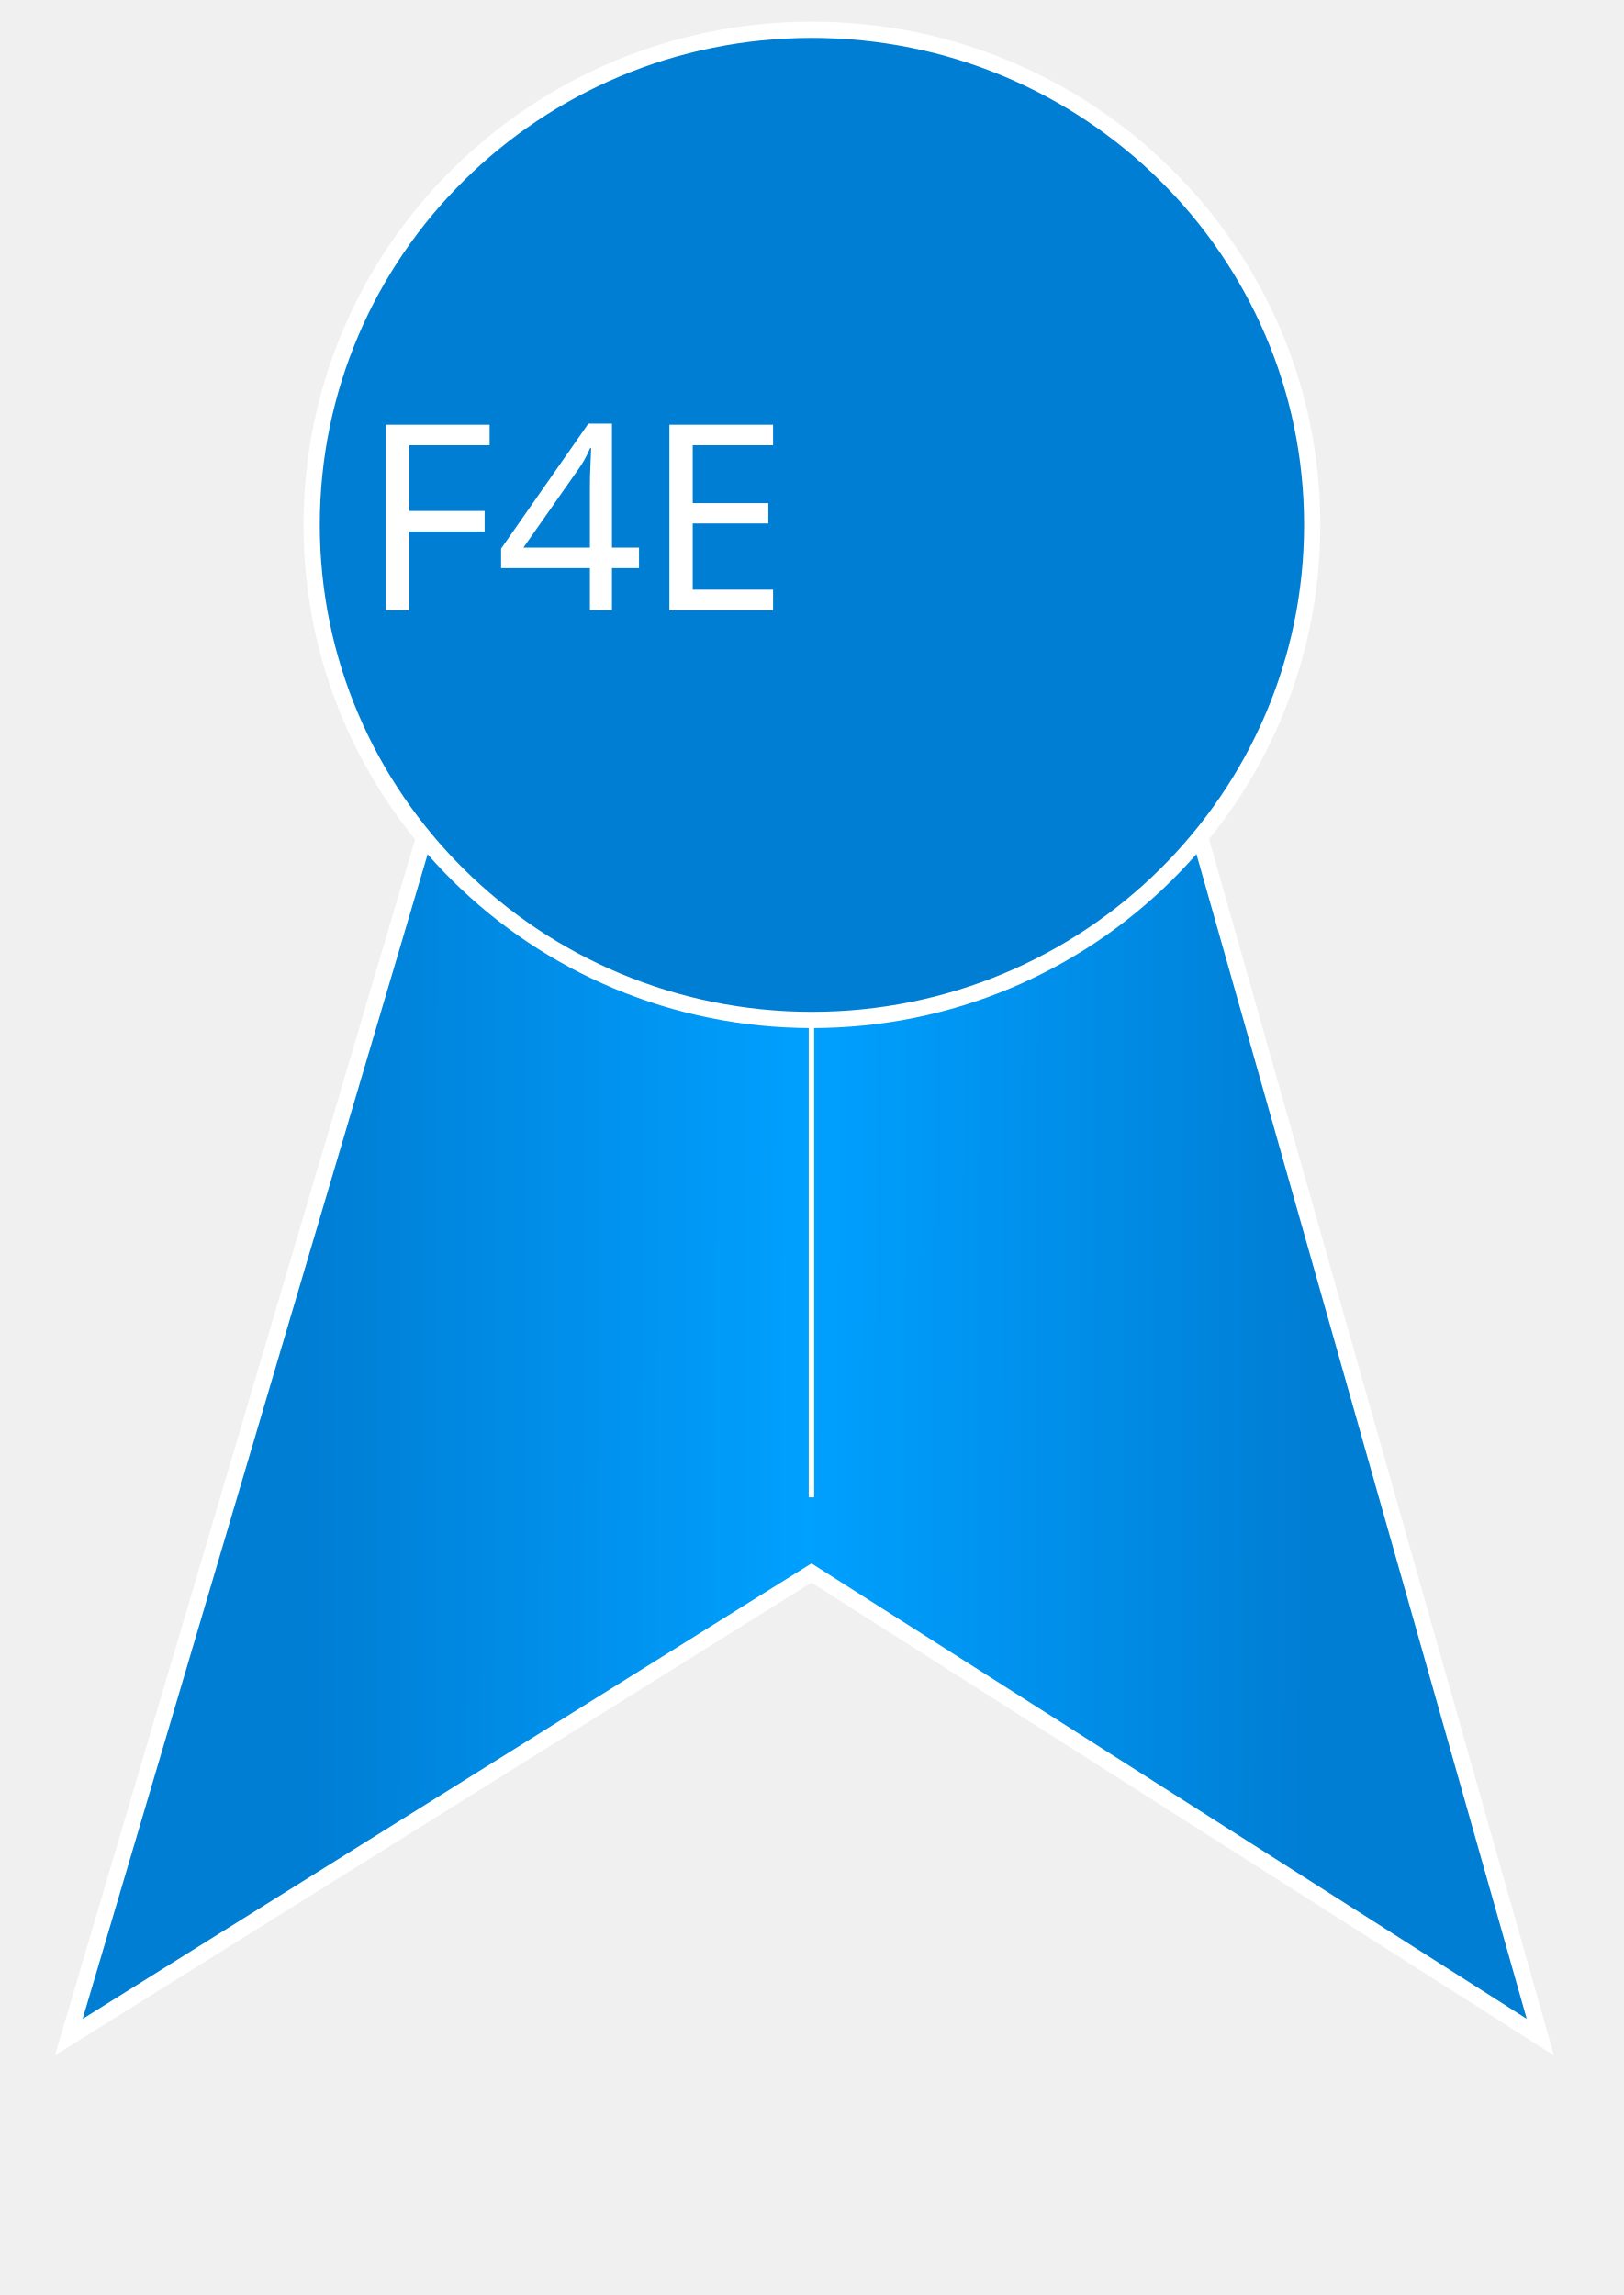
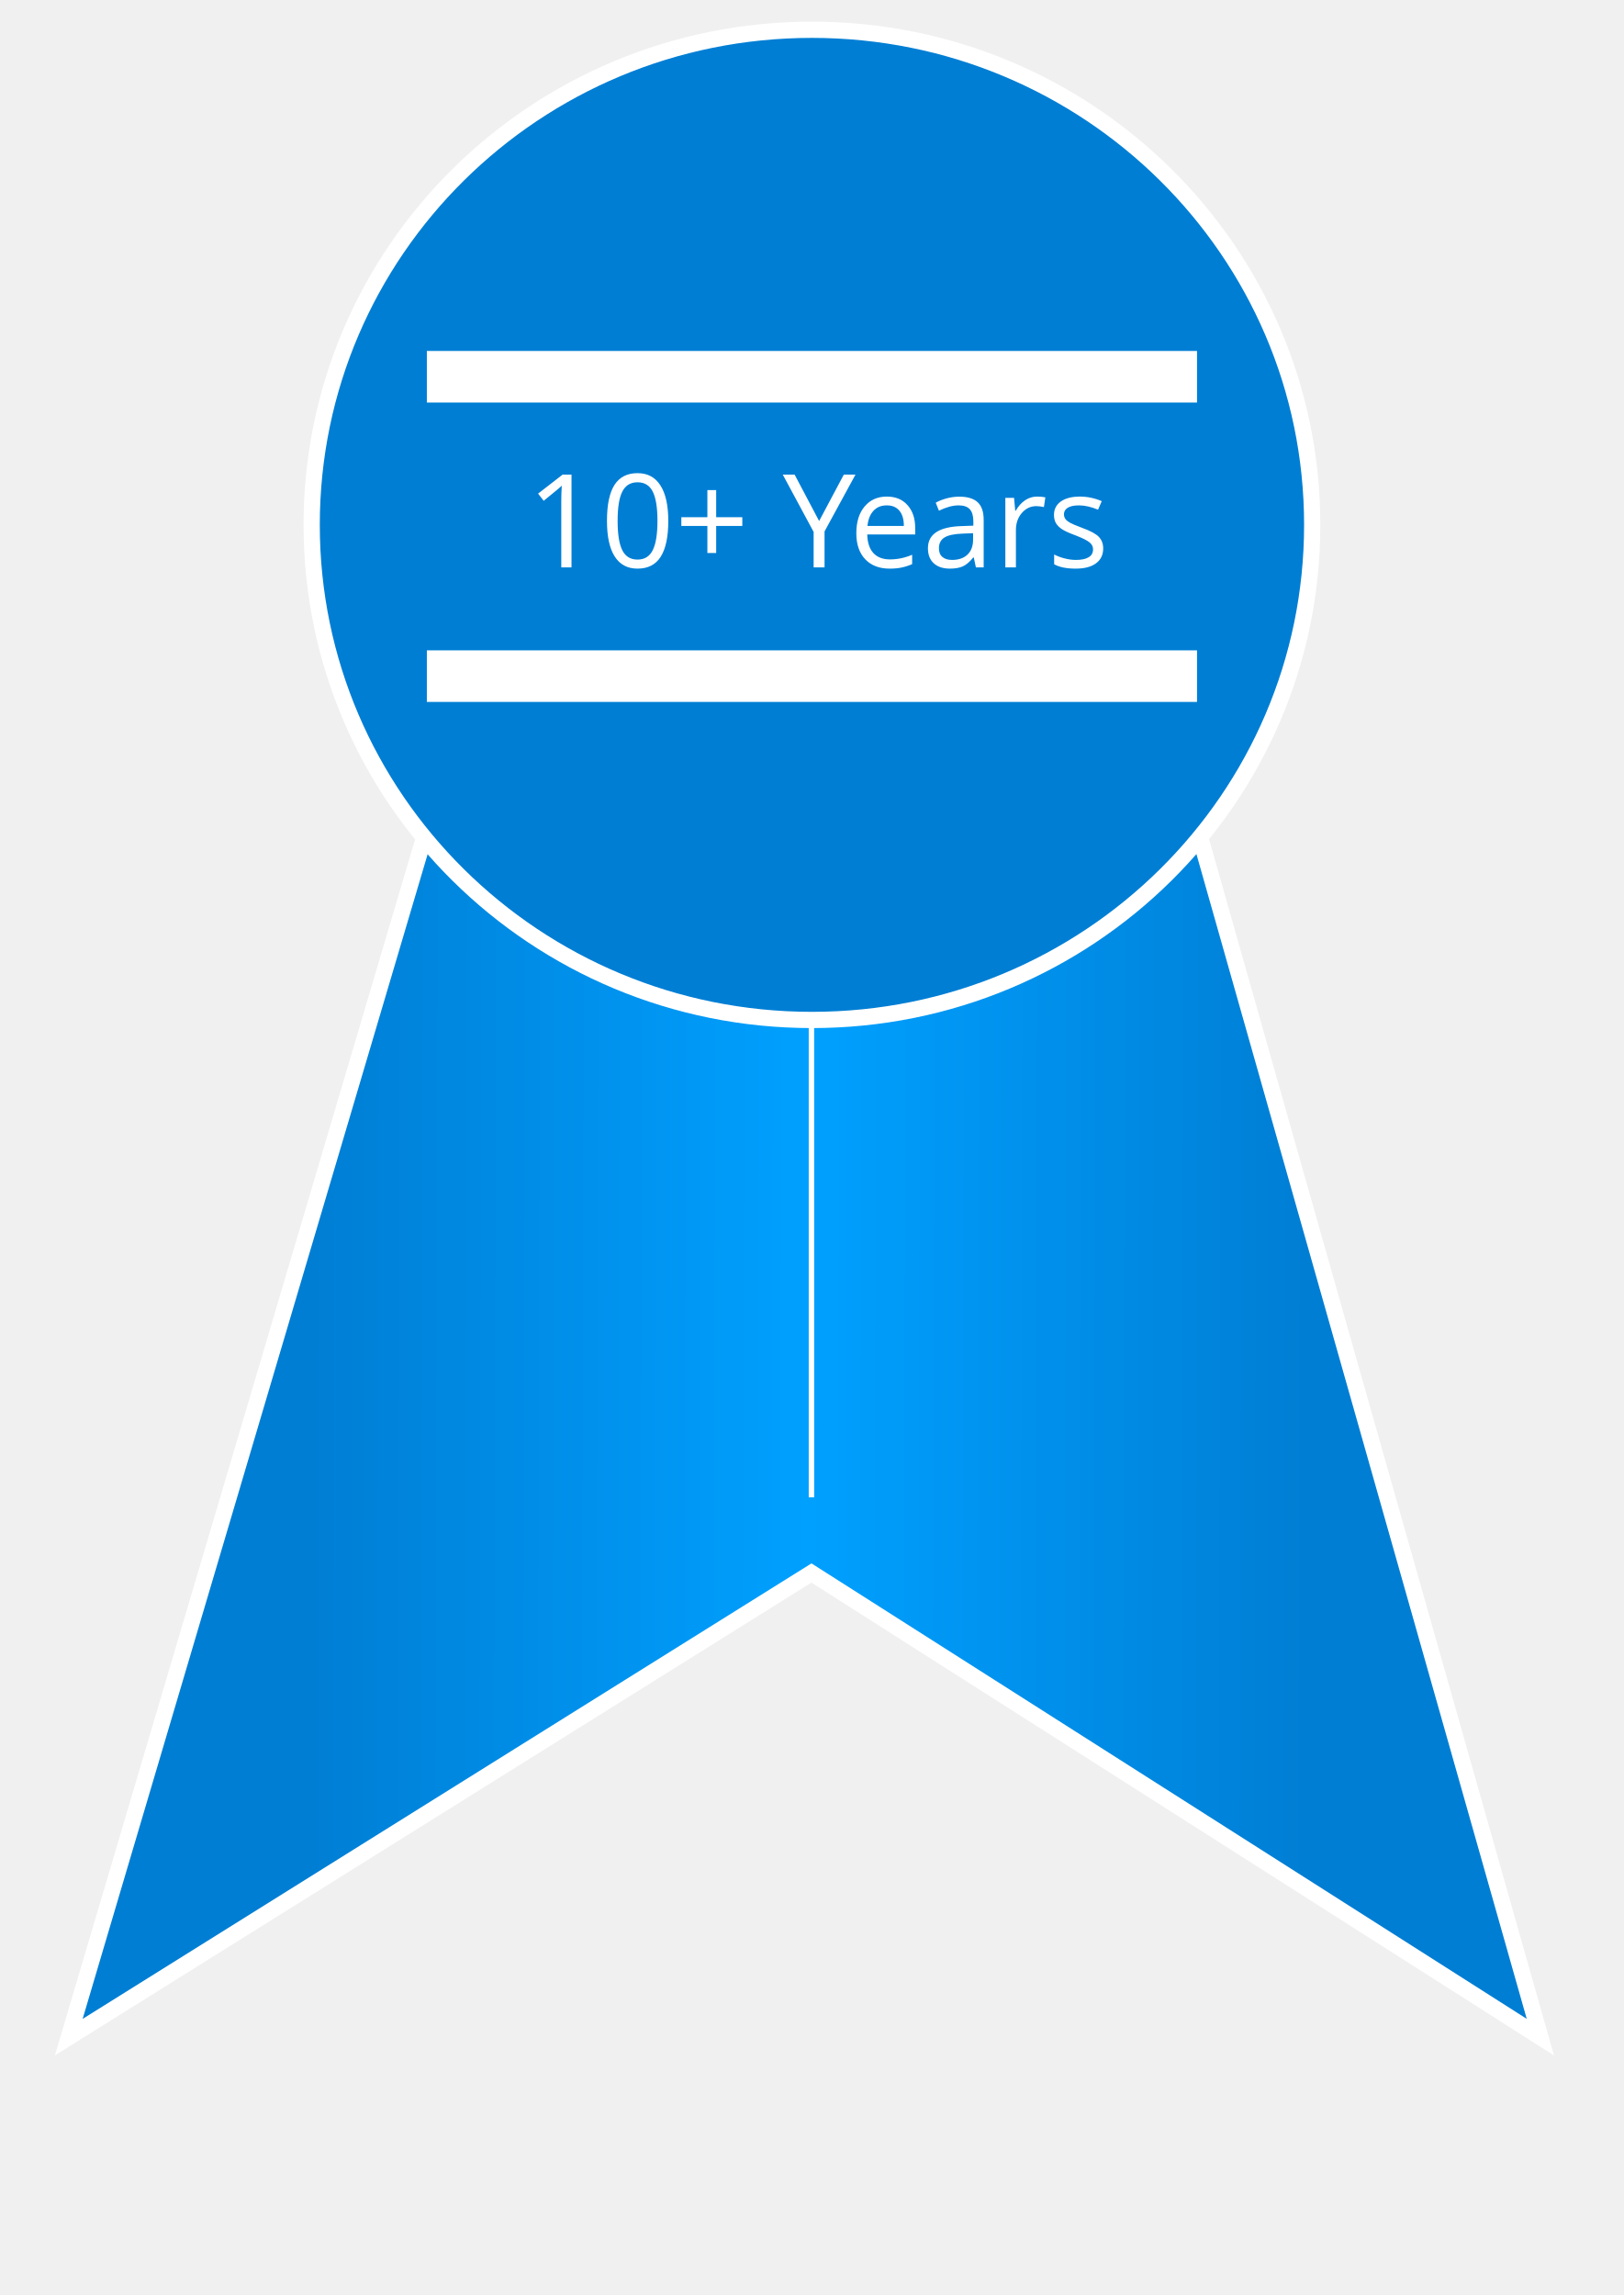
<svg xmlns="http://www.w3.org/2000/svg" xmlns:xlink="http://www.w3.org/1999/xlink" id="svg6471" version="1.1" width="300" height="424">
  <defs id="defs6475">
    <linearGradient id="linearGradient9917">
      <stop style="stop-color:#007ed4;stop-opacity:1;" offset="0" id="stop9919" />
      <stop id="stop9925" offset="0.5" style="stop-color:#00a0ff;stop-opacity:1;" />
      <stop style="stop-color:#007ed4;stop-opacity:1;" offset="1" id="stop9921" />
    </linearGradient>
    <linearGradient xlink:href="#linearGradient9917" id="linearGradient9923" x1="57.716" y1="240.746" x2="241.419" y2="241.195" gradientUnits="userSpaceOnUse" />
  </defs>
  <g id="layer6">
    <path style="fill:url(#linearGradient9923);fill-opacity:1;stroke:#ffffff;display:inline;stroke-opacity:1;stroke-width:3" d="M 80.061,148.959 12.704,376.36 149.907,290.608 284.569,376.36 220.085,148.959" id="path8597" />
    <path style="fill:#ffffff;fill-opacity:1;stroke:#ffffff;stroke-width:1px;stroke-linecap:butt;stroke-linejoin:miter;stroke-opacity:1;display:inline" d="m 149.907,276.634 0,-96.55" id="path8606" />
  </g>
  <g id="layer1" style="display:inline" transform="translate(0,212)">
    <path style="fill:#007ed4;fill-opacity:1;fill-rule:nonzero;stroke:#ffffff;stroke-width:3;stroke-miterlimit:4;stroke-opacity:1;stroke-dasharray:none" id="path7452" d="m 201.358,104.016 c 0,50.517 -41.378,91.468 -92.421,91.468 -51.043,0 -92.421,-40.952 -92.421,-91.468 0,-50.517 41.378,-91.468 92.421,-91.468 51.043,0 92.421,40.952 92.421,91.468 z" transform="translate(41.06361,-219.0479)" />
+     <rect style="fill:#ffffff;fill-opacity:1;fill-rule:nonzero;stroke:none;display:inline" id="rect7408" width="142.284" height="9.528" x="78.858" y="-91.848" />
+     <rect style="fill:#ffffff;fill-opacity:1;fill-rule:nonzero;stroke:none;display:inline" id="rect7408-6" width="142.284" height="9.528" x="78.858" y="-147.161" />
  </g>
  <g id="layer2" style="display:inline" transform="translate(0,212)">
-     <text xml:space="preserve" style="font-size:24px;font-style:normal;font-variant:normal;font-weight:normal;font-stretch:normal;line-height:125%;letter-spacing:0px;word-spacing:0px;writing-mode:lr-tb;fill:#ffffff;fill-opacity:1;stroke:none;font-family:Open Sans;-inkscape-font-specification:Sans" x="143.577" y="-99.264" id="text10050">
-       <tspan x="143.577" y="-99.264" id="tspan10052">
-         <tspan x="143.577" y="-99.264" style="font-size:48px;text-align:center;text-anchor:middle;fill:#ffffff;font-family:Kaushan Script;-inkscape-font-specification:Kaushan Script" id="tspan10054">F4E</tspan>
-       </tspan>
+     <text xml:space="preserve" style="font-size:24px;font-style:normal;font-variant:normal;font-weight:normal;font-stretch:normal;line-height:125%;letter-spacing:0px;word-spacing:0px;writing-mode:lr-tb;fill:#ffffff;fill-opacity:1;stroke:none;font-family:Open Sans;-inkscape-font-specification:Sans" x="97.208" y="-107.178" id="text10050">
+       <tspan x="97.208" y="-107.178" id="tspan10052">10+ Years</tspan>
+       <tspan x="97.208" y="-77.178" id="tspan3161" />
    </text>
  </g>
</svg>
